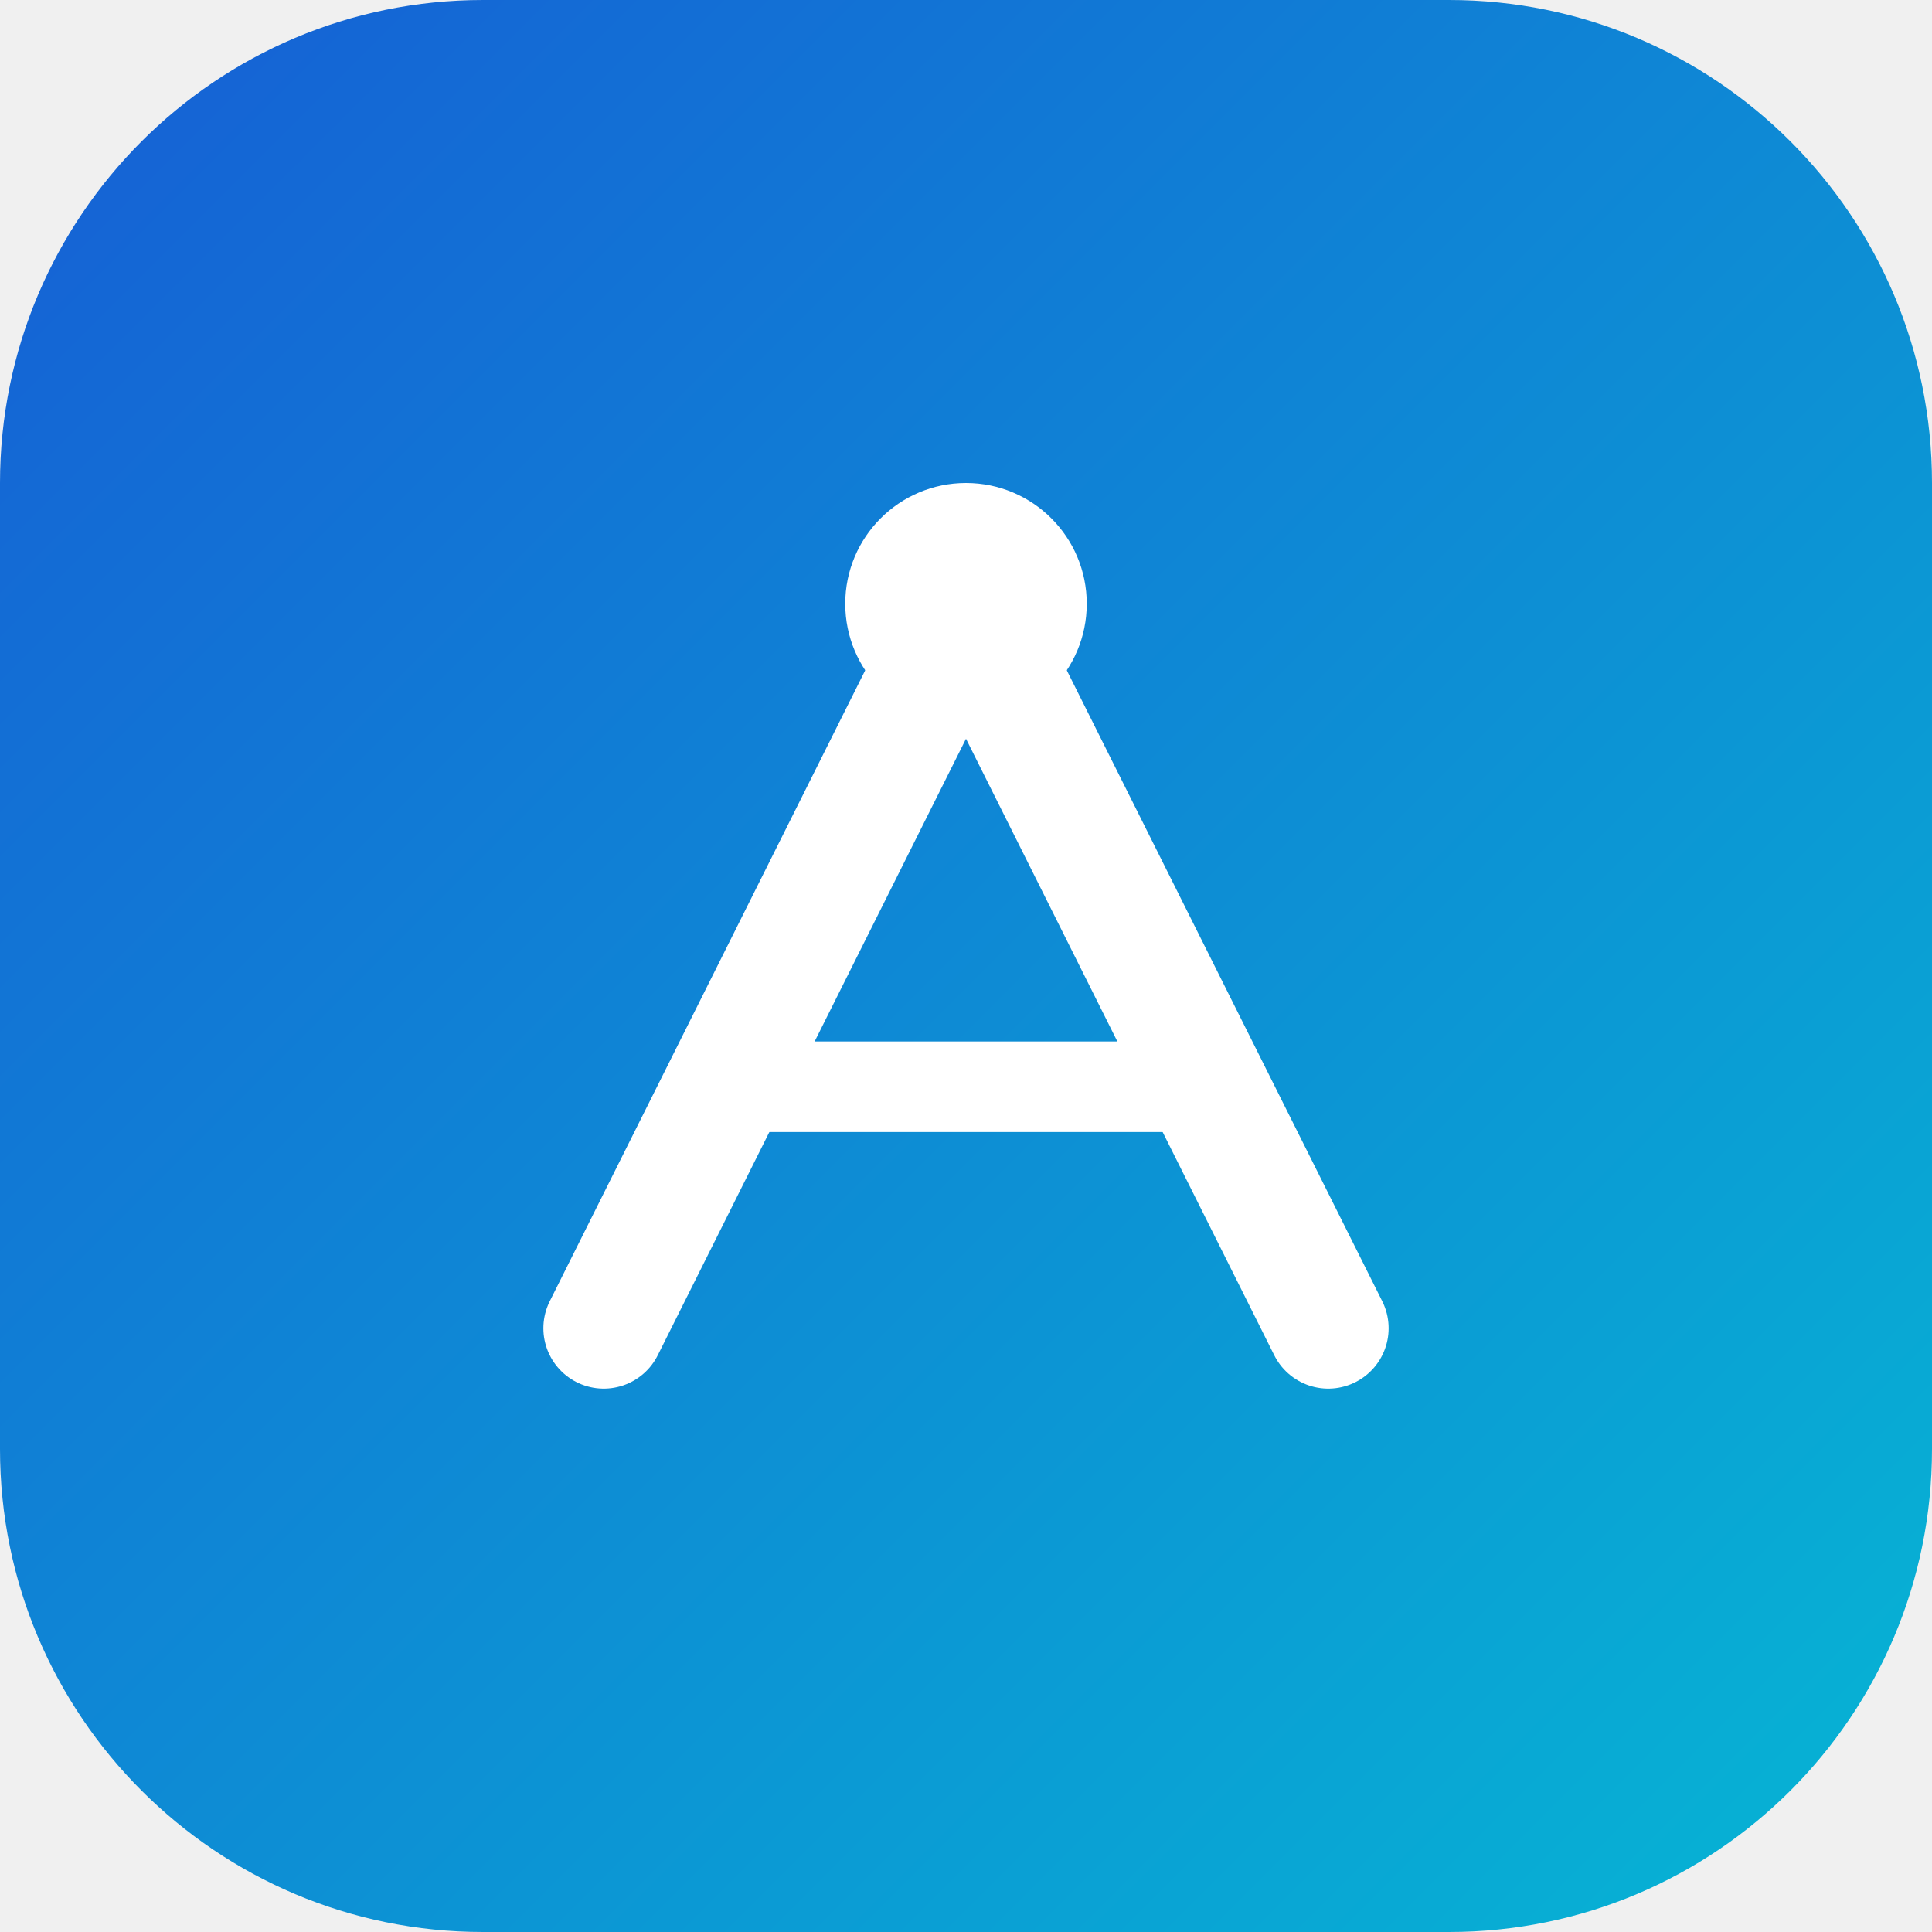
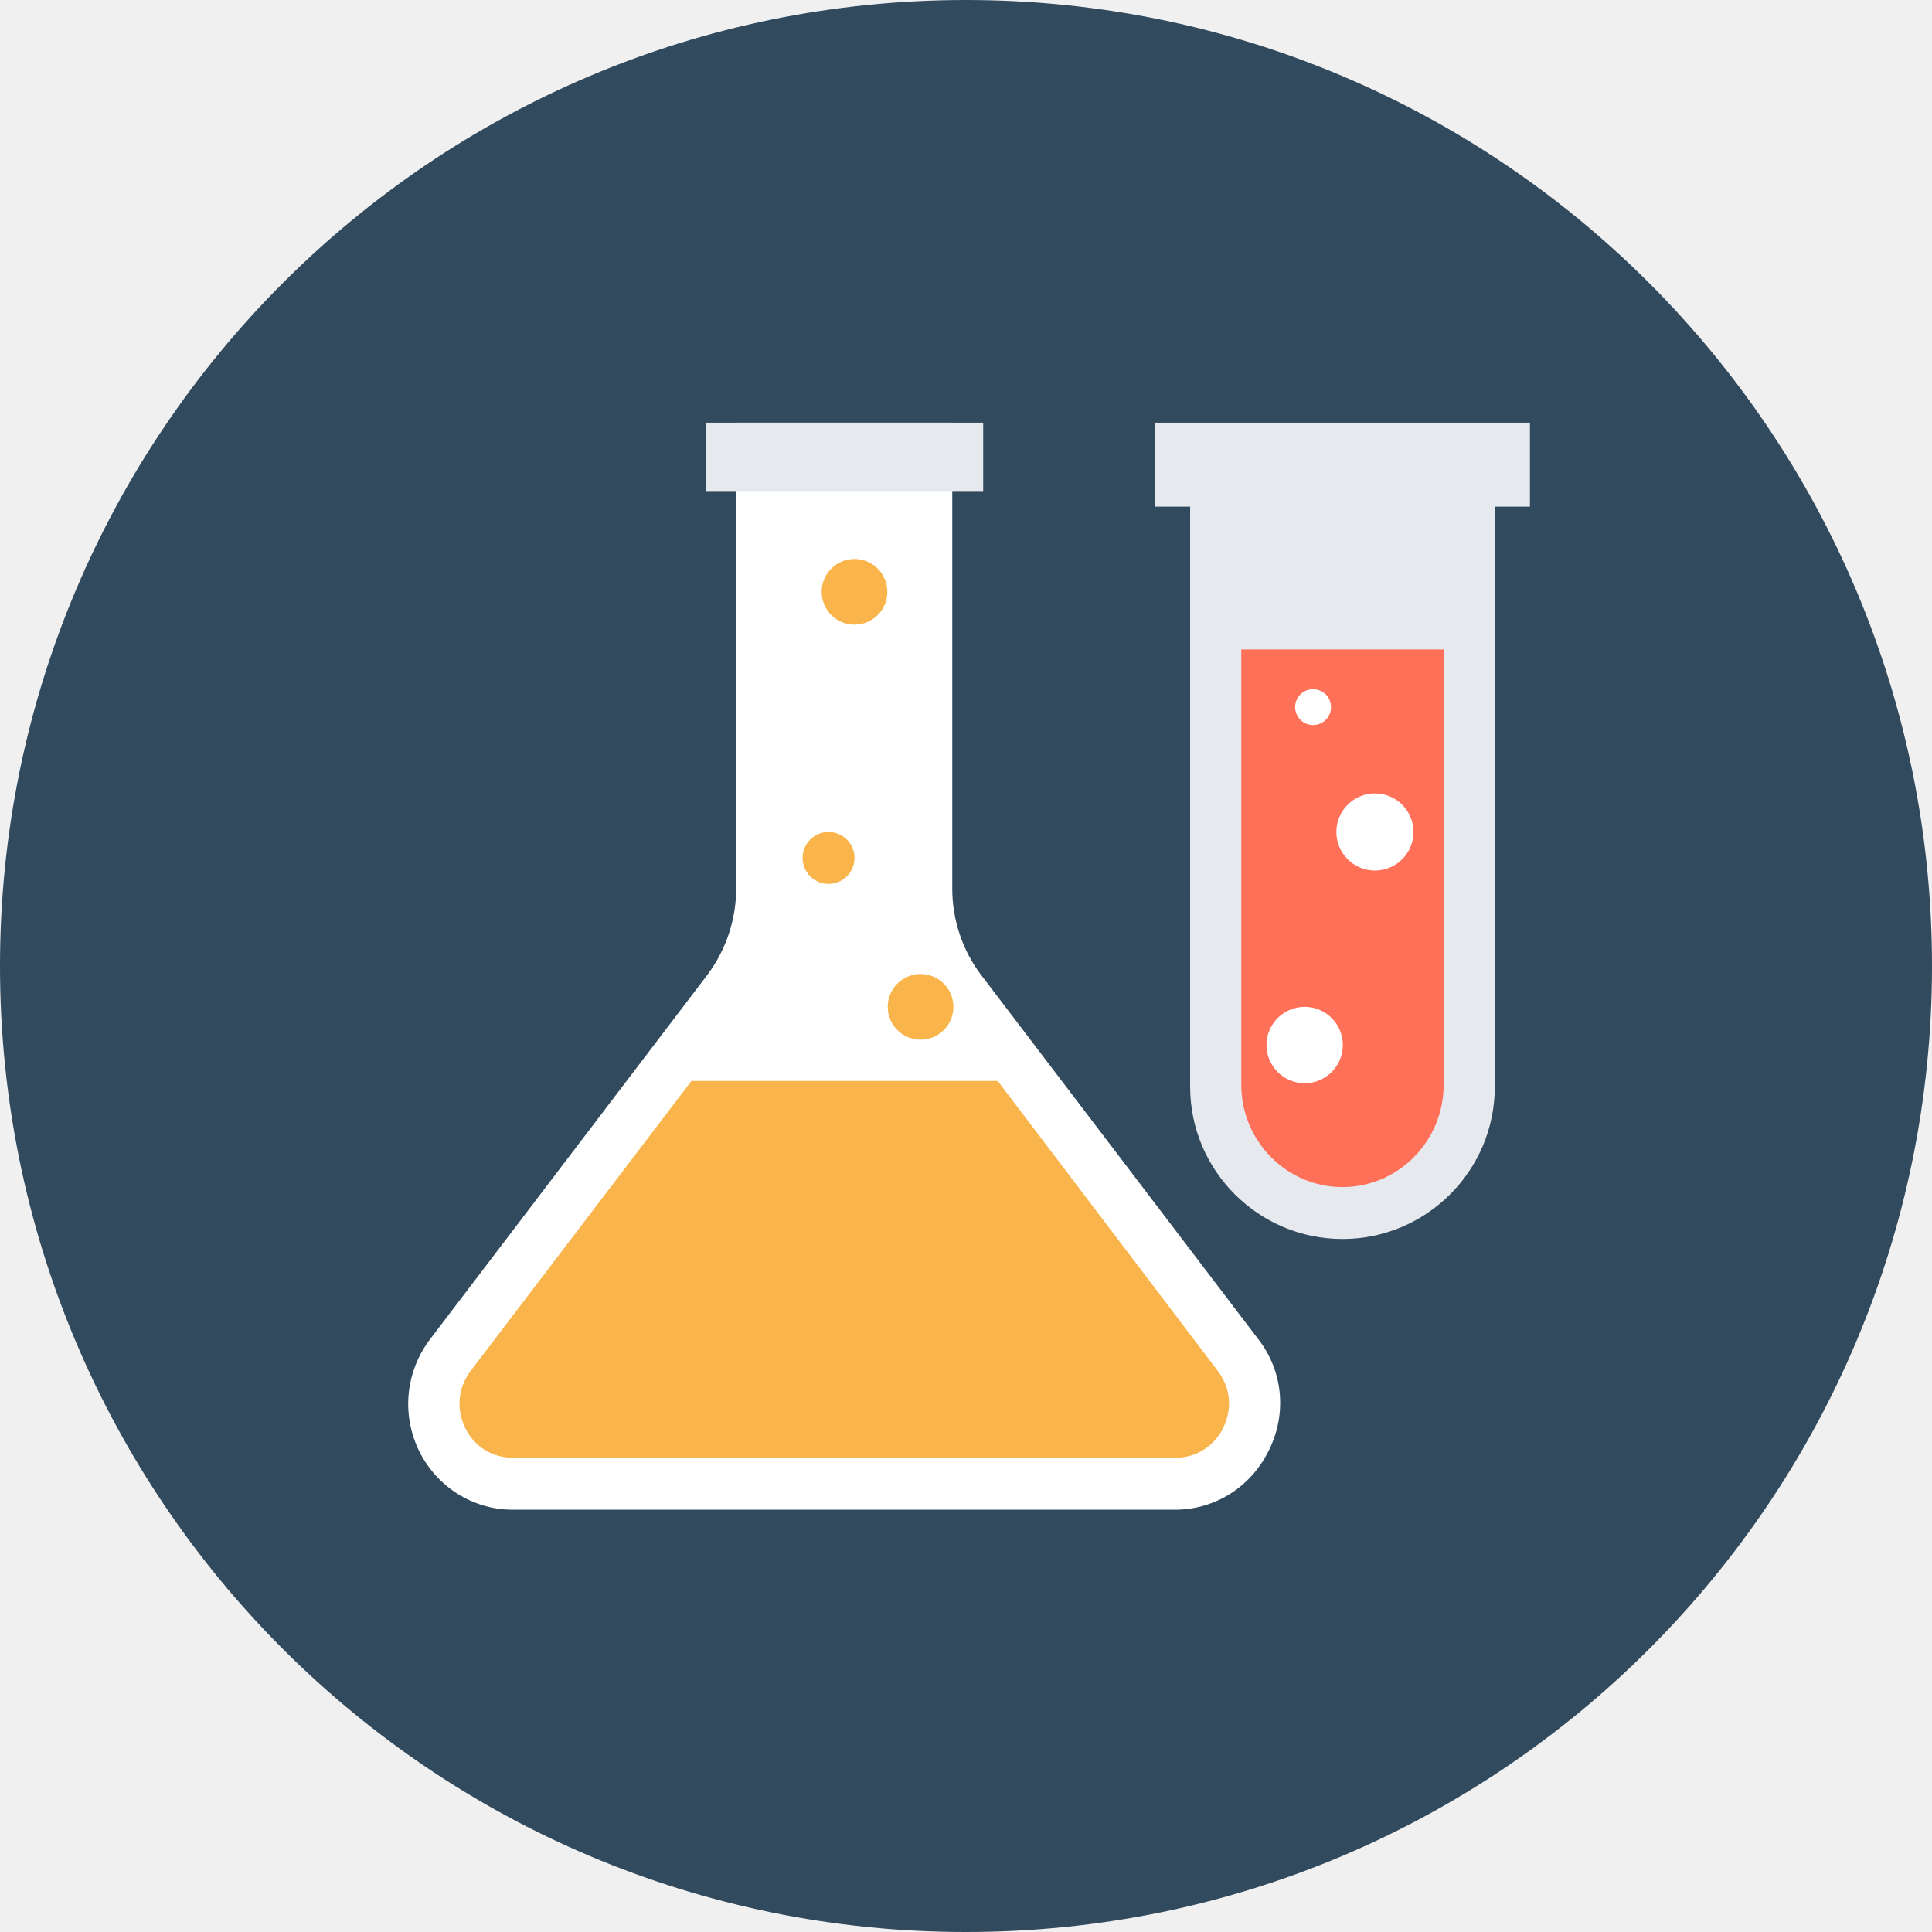
- <svg xmlns="http://www.w3.org/2000/svg" viewBox="0 0 32 32" fill="none">
-   <rect width="32" height="32" rx="8" fill="url(#g)" />
-   <path d="M10 22 L16 10 L22 22" stroke="white" stroke-width="2" stroke-linecap="round" stroke-linejoin="round" fill="none" />
-   <circle cx="16" cy="10" r="2" fill="white" />
-   <line x1="12" y1="18" x2="20" y2="18" stroke="white" stroke-width="1.5" stroke-linecap="round" />
-   <defs>
-     <linearGradient id="g" x1="0" y1="0" x2="32" y2="32" gradientUnits="userSpaceOnUse">
-       <stop offset="0%" stop-color="#165ed5" />
-       <stop offset="100%" stop-color="#06b6d4" />
-     </linearGradient>
-   </defs>
+ <svg xmlns="http://www.w3.org/2000/svg" version="1.1" id="Layer_1" viewBox="0 0 506 506" xml:space="preserve">
+   <circle style="fill:#324A5E;" cx="253" cy="253" r="253" />
+   <path style="fill:#FFFFFF;" d="M329.6,350.8L257,255.4c-4.9-6.4-7.6-14.5-7.6-22.6V110.7h-56.6v122.1c0,8.1-2.7,16.1-7.6,22.6  l-72.6,95.4c-6.4,8.5-7.5,19.7-2.8,29.3c4.7,9.4,14.1,15.3,24.5,15.3h173.4c10.5,0,19.8-5.9,24.5-15.3  C337.1,370.5,336.1,359.2,329.6,350.8z" />
+   <g>
+     <path style="fill:#F9B54C;" d="M261.3,283.1h-80.2L123.3,359c-3.3,4.4-3.9,9.9-1.5,14.9s7.1,7.9,12.6,7.9h173.4   c5.5,0,10.2-3,12.6-7.9c2.4-5,1.9-10.5-1.5-14.9L261.3,283.1z" />
+     <circle style="fill:#F9B54C;" cx="217" cy="224.7" r="6.8" />
+     <circle style="fill:#F9B54C;" cx="223.8" cy="155" r="8.6" />
+     <circle style="fill:#F9B54C;" cx="241.1" cy="263.7" r="8.6" />
+   </g>
+   <path style="fill:#E6E9EE;" d="M400.8,110.7h-9.2h-79.9h-9.2v22h9.2v151.9c0,22,17.9,39.9,39.9,39.9s39.9-17.9,39.9-39.9V132.7h9.2  v-22H400.8z" />
+   <path style="fill:#FF7058;" d="M325.1,170.1v114c0,14.8,11.9,26.8,26.5,26.8s26.5-12,26.5-26.8v-114H325.1z" />
+   <g>
+     <circle style="fill:#FFFFFF;" cx="341.7" cy="273.7" r="10" />
+     <circle style="fill:#FFFFFF;" cx="360.1" cy="217.9" r="10.1" />
+     <circle style="fill:#FFFFFF;" cx="343.9" cy="185.2" r="4.7" />
+   </g>
+   <rect x="184.9" y="110.7" style="fill:#E6E9EE;" width="72.6" height="17.9" />
</svg>
